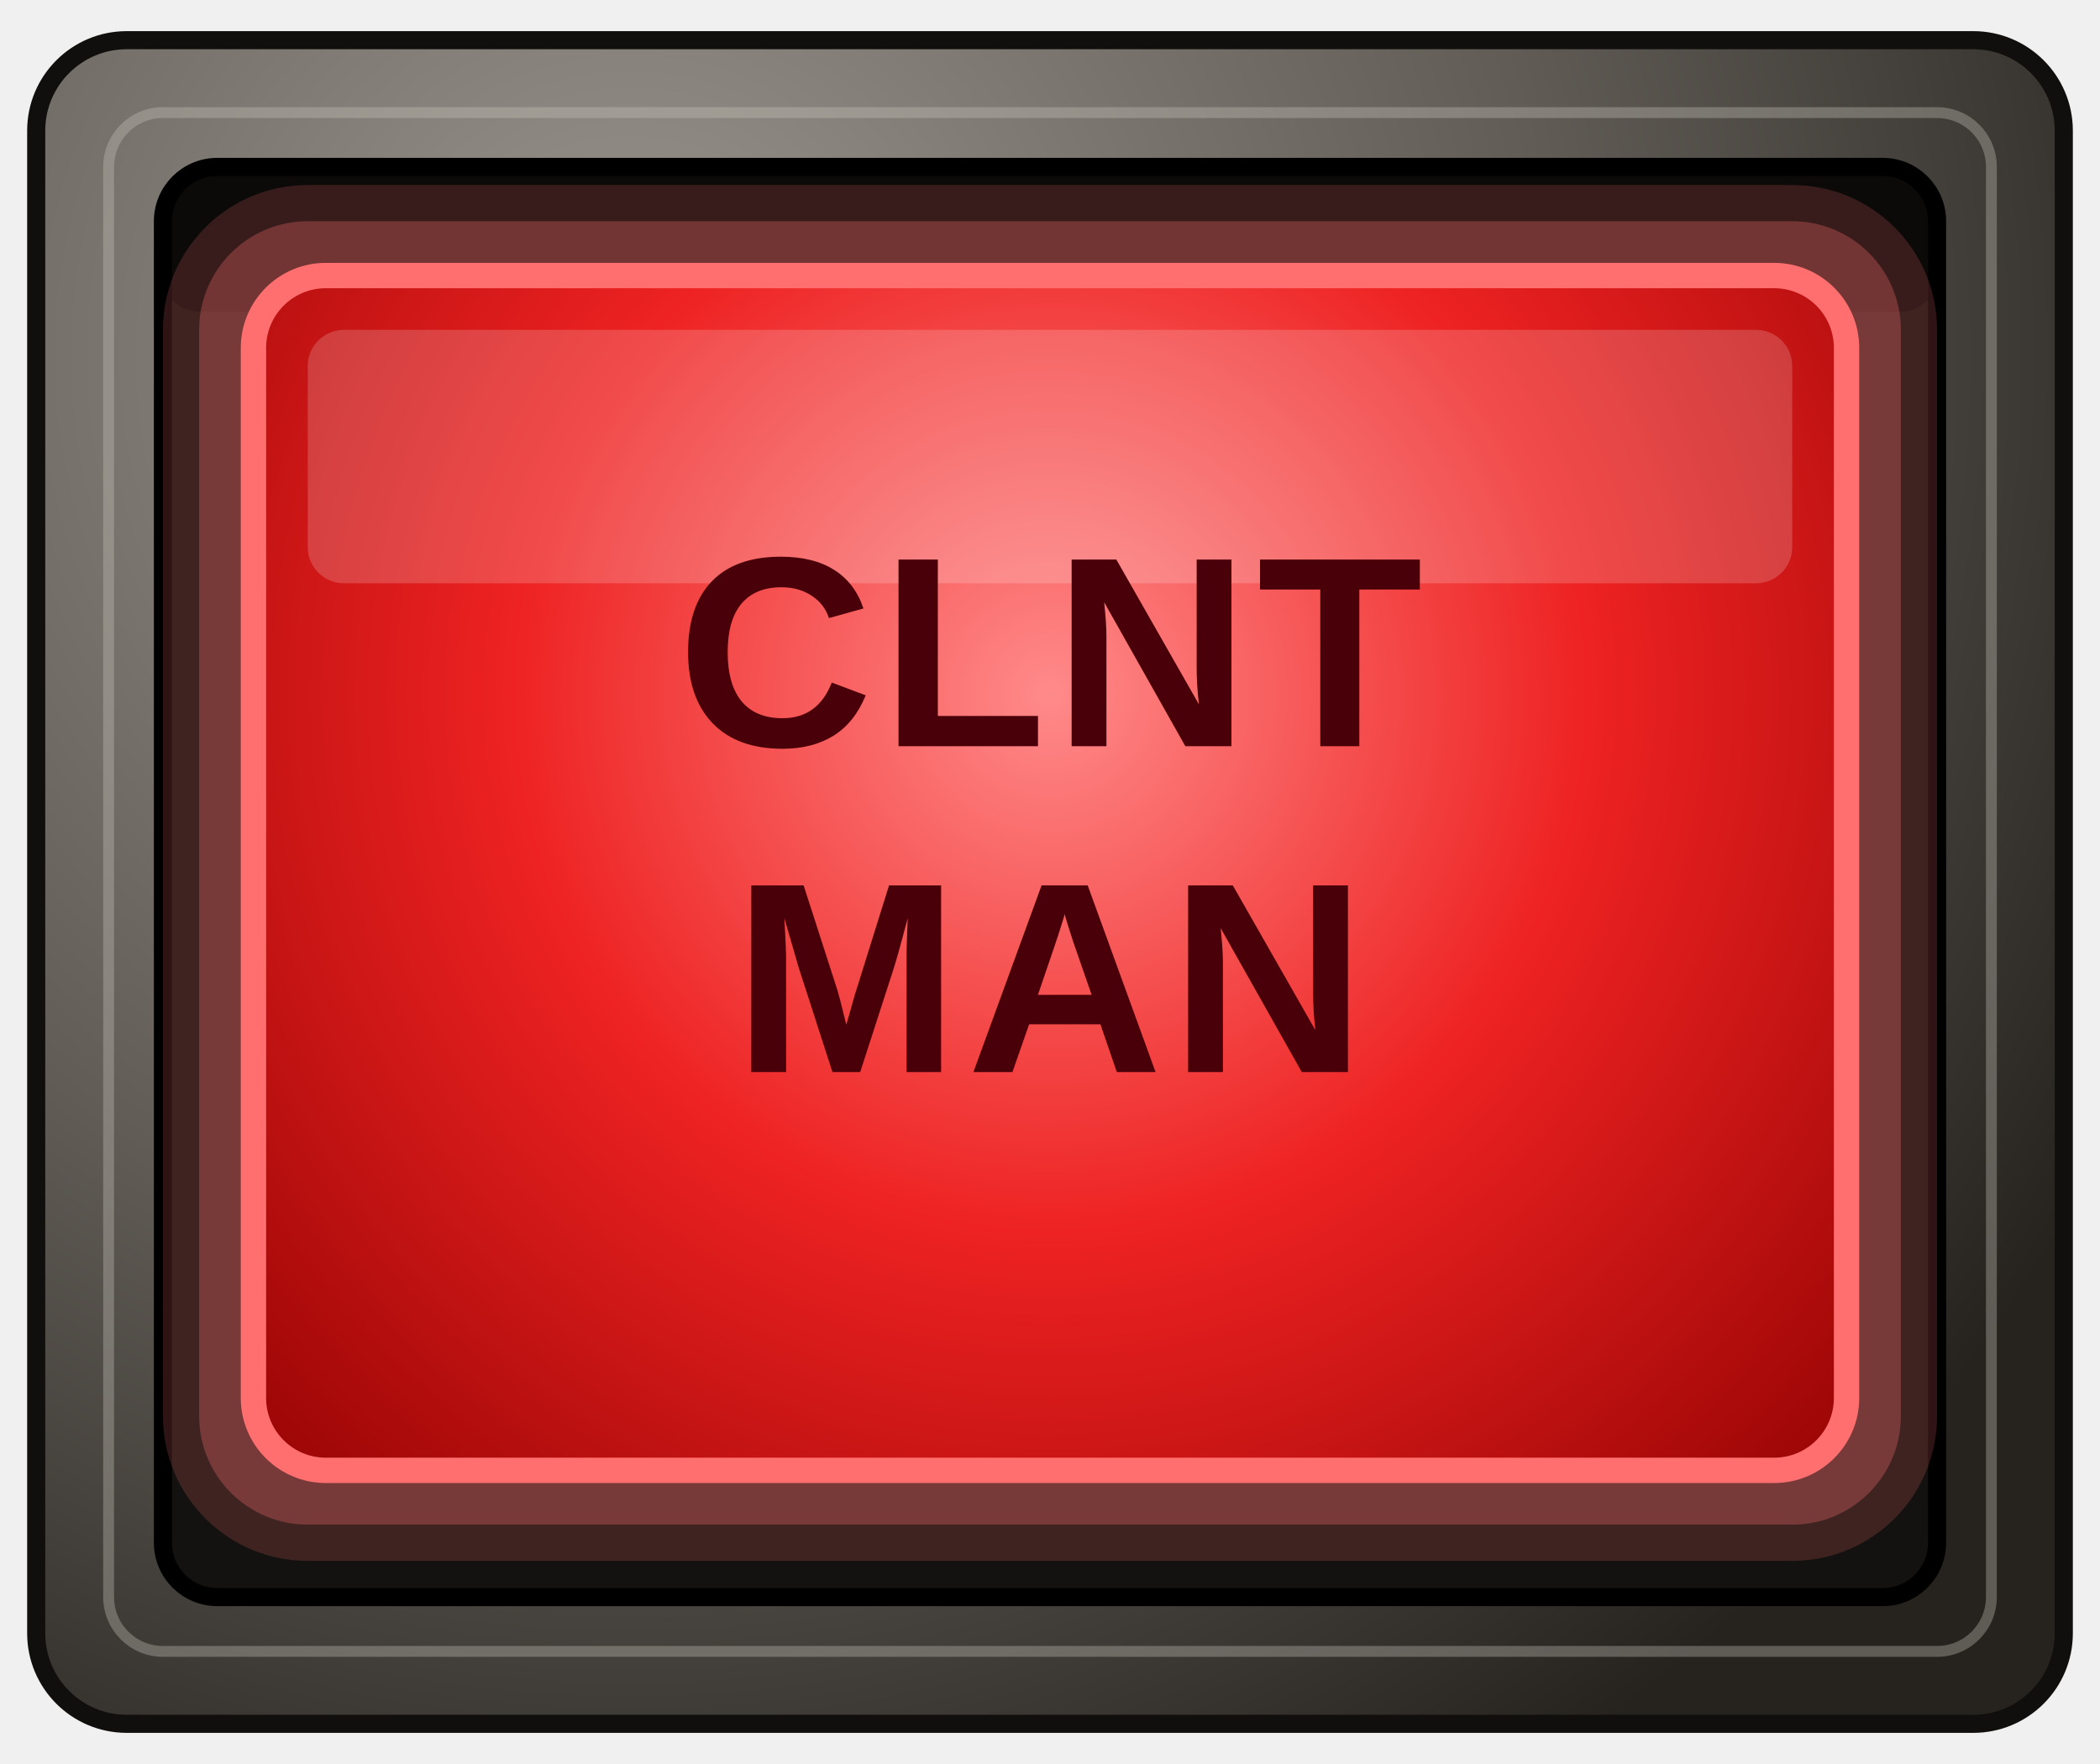
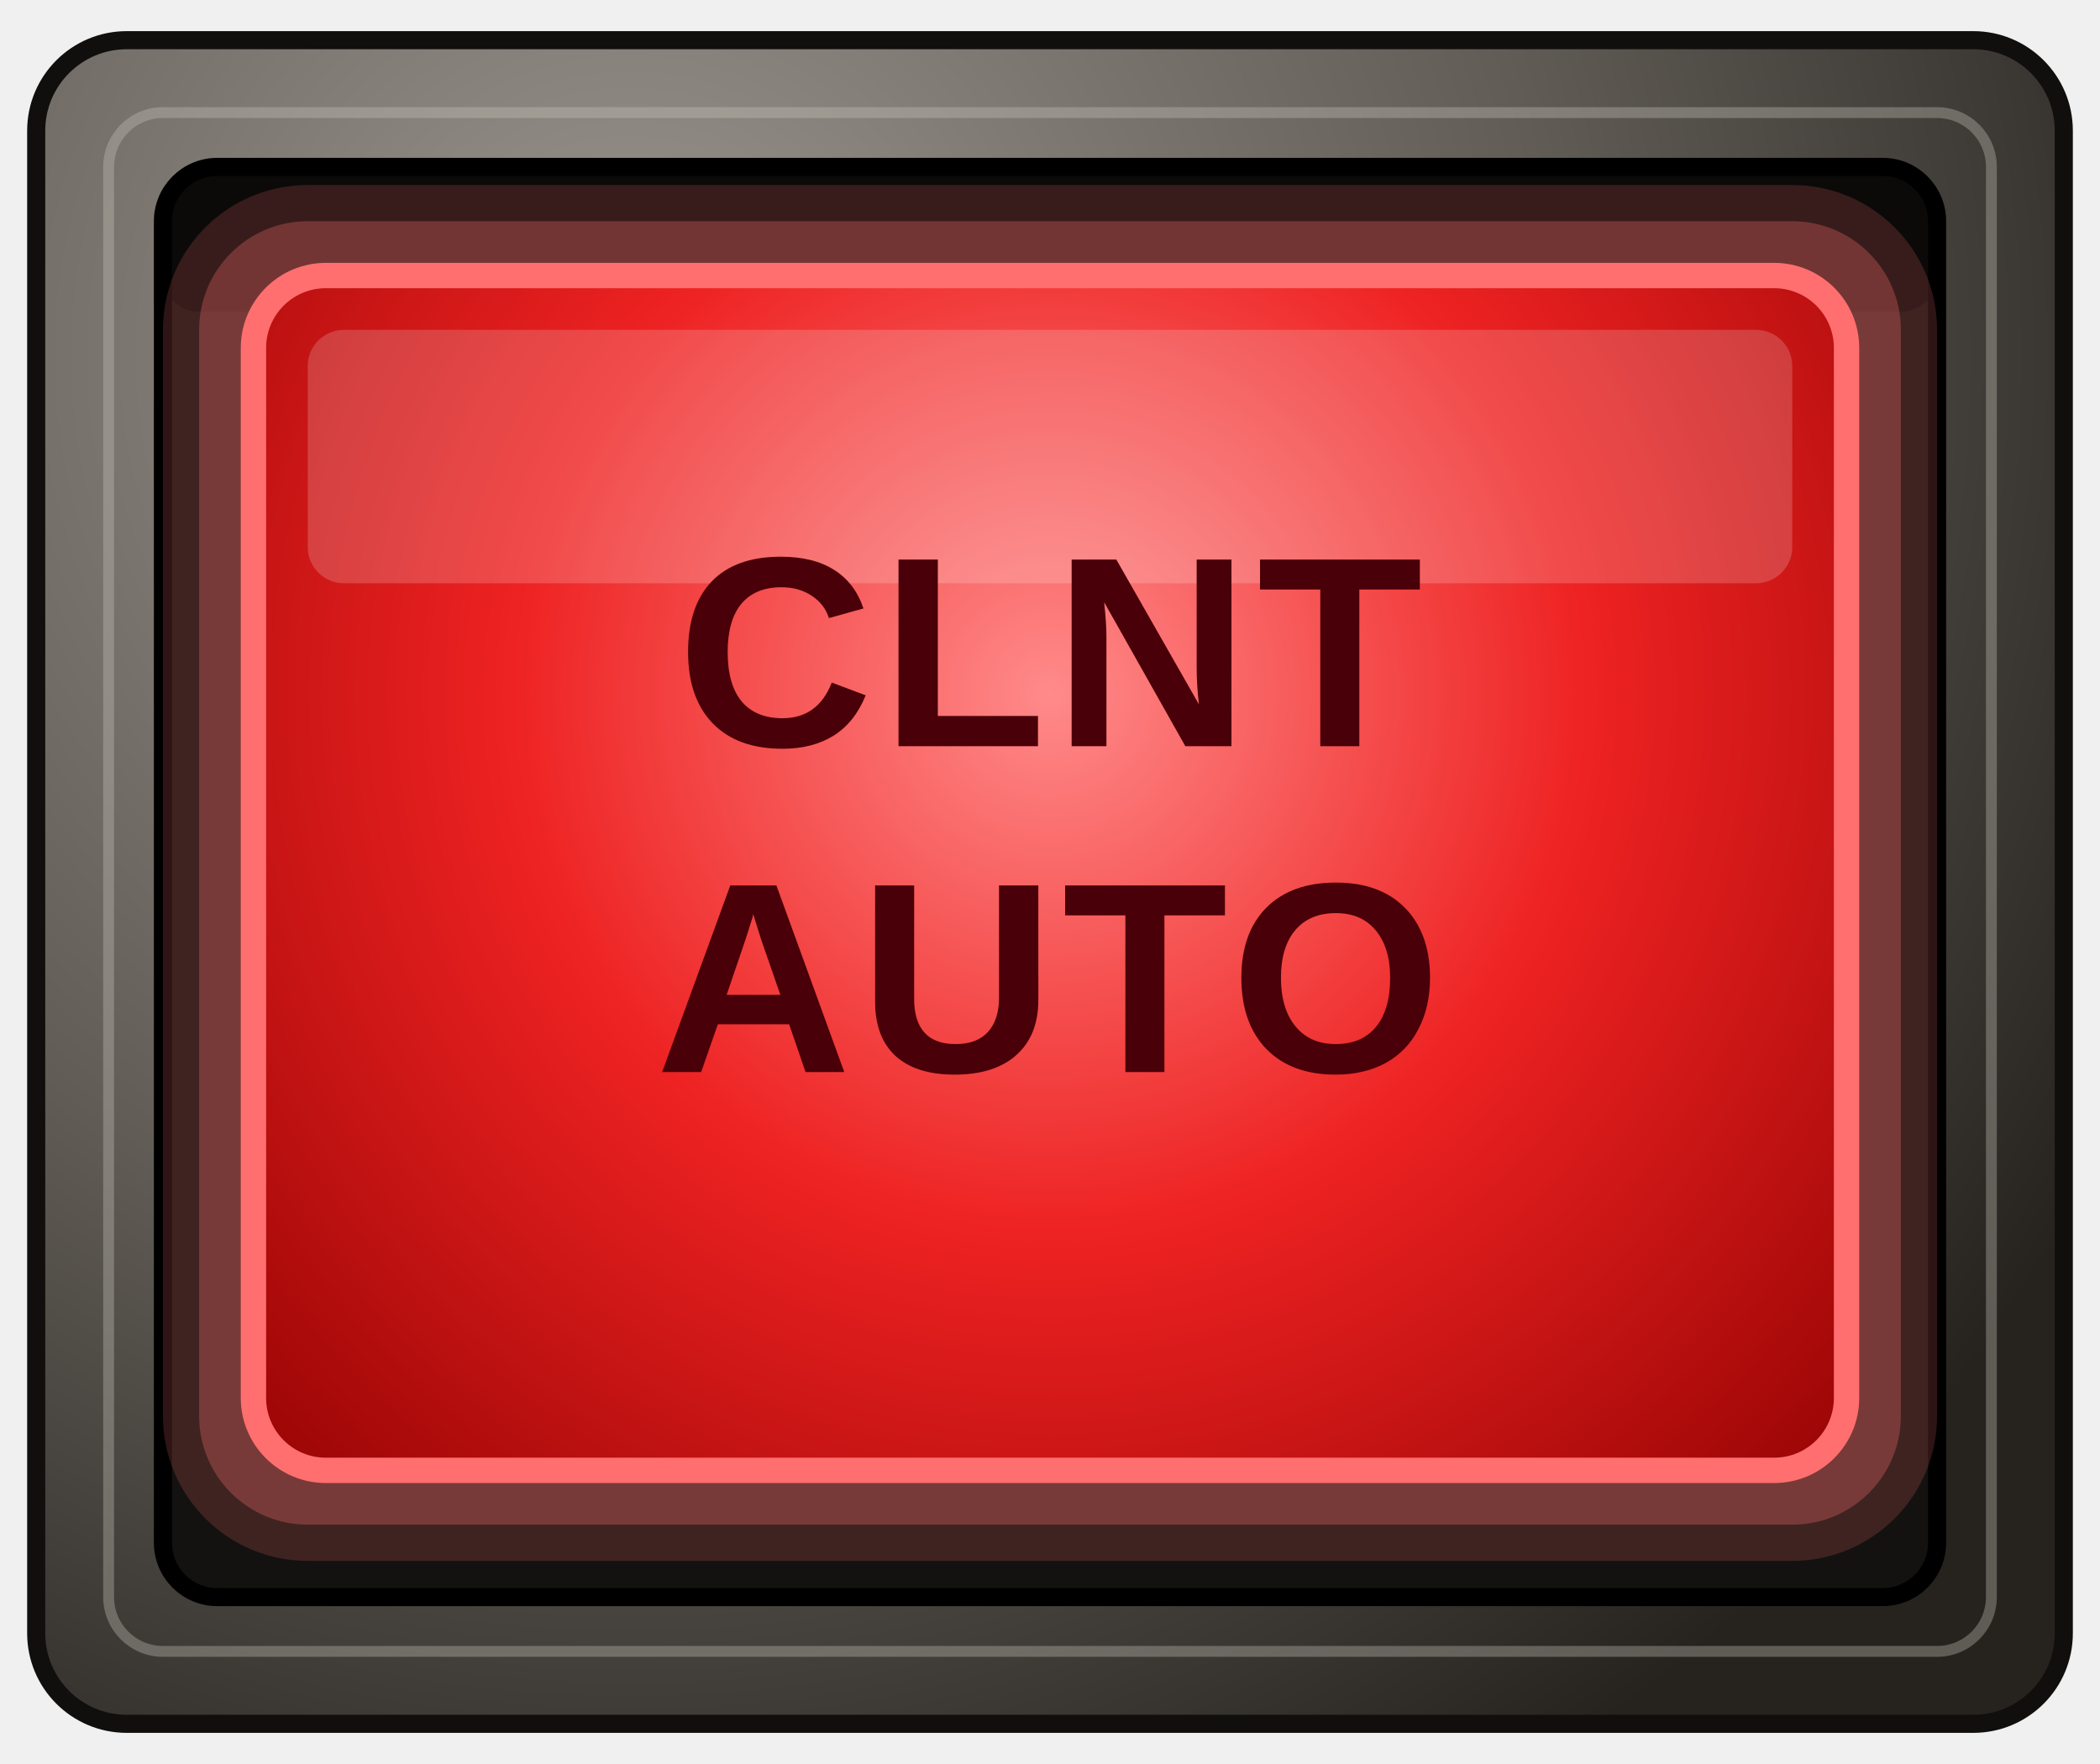
<svg xmlns="http://www.w3.org/2000/svg" width="100" height="84" viewBox="0 0 116 97">
  <defs>
    <radialGradient id="bz" cx="34.8" cy="19.4" r="92.8" gradientUnits="userSpaceOnUse">
      <stop offset="0" stop-color="#9a958e" />
      <stop offset="0.55" stop-color="#615c56" />
      <stop offset="1" stop-color="#26231f" />
    </radialGradient>
    <radialGradient id="cap" cx="58.0" cy="38.1" r="66.0" gradientUnits="userSpaceOnUse">
      <stop offset="0" stop-color="#ff8a8a" />
      <stop offset="0.45" stop-color="#ee2222" />
      <stop offset="1" stop-color="#8c0000" />
    </radialGradient>
  </defs>
  <rect x="2" y="2" width="112" height="93" rx="5" fill="url(#bz)" stroke="#100f0d" stroke-width="1" />
  <rect x="6" y="6" width="104" height="85" rx="3" fill="none" stroke="#c9c5be" stroke-width="0.6" opacity="0.35" />
  <rect x="9" y="9" width="98" height="79" rx="3" fill="#141210" stroke="#000000" stroke-width="1" />
  <rect x="9" y="9" width="98" height="8" rx="2" fill="#000000" opacity="0.45" />
  <rect x="9" y="10" width="98" height="76" rx="8" fill="#ff6f6f" opacity="0.18" />
  <rect x="11" y="12" width="94" height="72" rx="6" fill="#ff6f6f" opacity="0.30" />
  <rect x="14" y="15" width="88" height="66" rx="4" fill="url(#cap)" stroke="#ff6f6f" stroke-width="1.4" />
  <rect x="17" y="18" width="82" height="14" rx="2" fill="#ffffff" opacity="0.18" />
  <g transform="matrix(1 0 0 1 0 -10)">
    <text x="37.4" y="51" font-size="15" font-weight="700" letter-spacing="0.4" fill="#4a0008" font-family="Arial, sans-serif">CLNT</text>
-     <text x="40.5" y="69" font-size="15" font-weight="700" letter-spacing="0.4" fill="#4a0008" font-family="Arial, sans-serif">MAN</text>
+     <text x="36.2" y="69" font-size="15" font-weight="700" letter-spacing="0.4" fill="#4a0008" font-family="Arial, sans-serif">AUTO</text>
  </g>
</svg>
